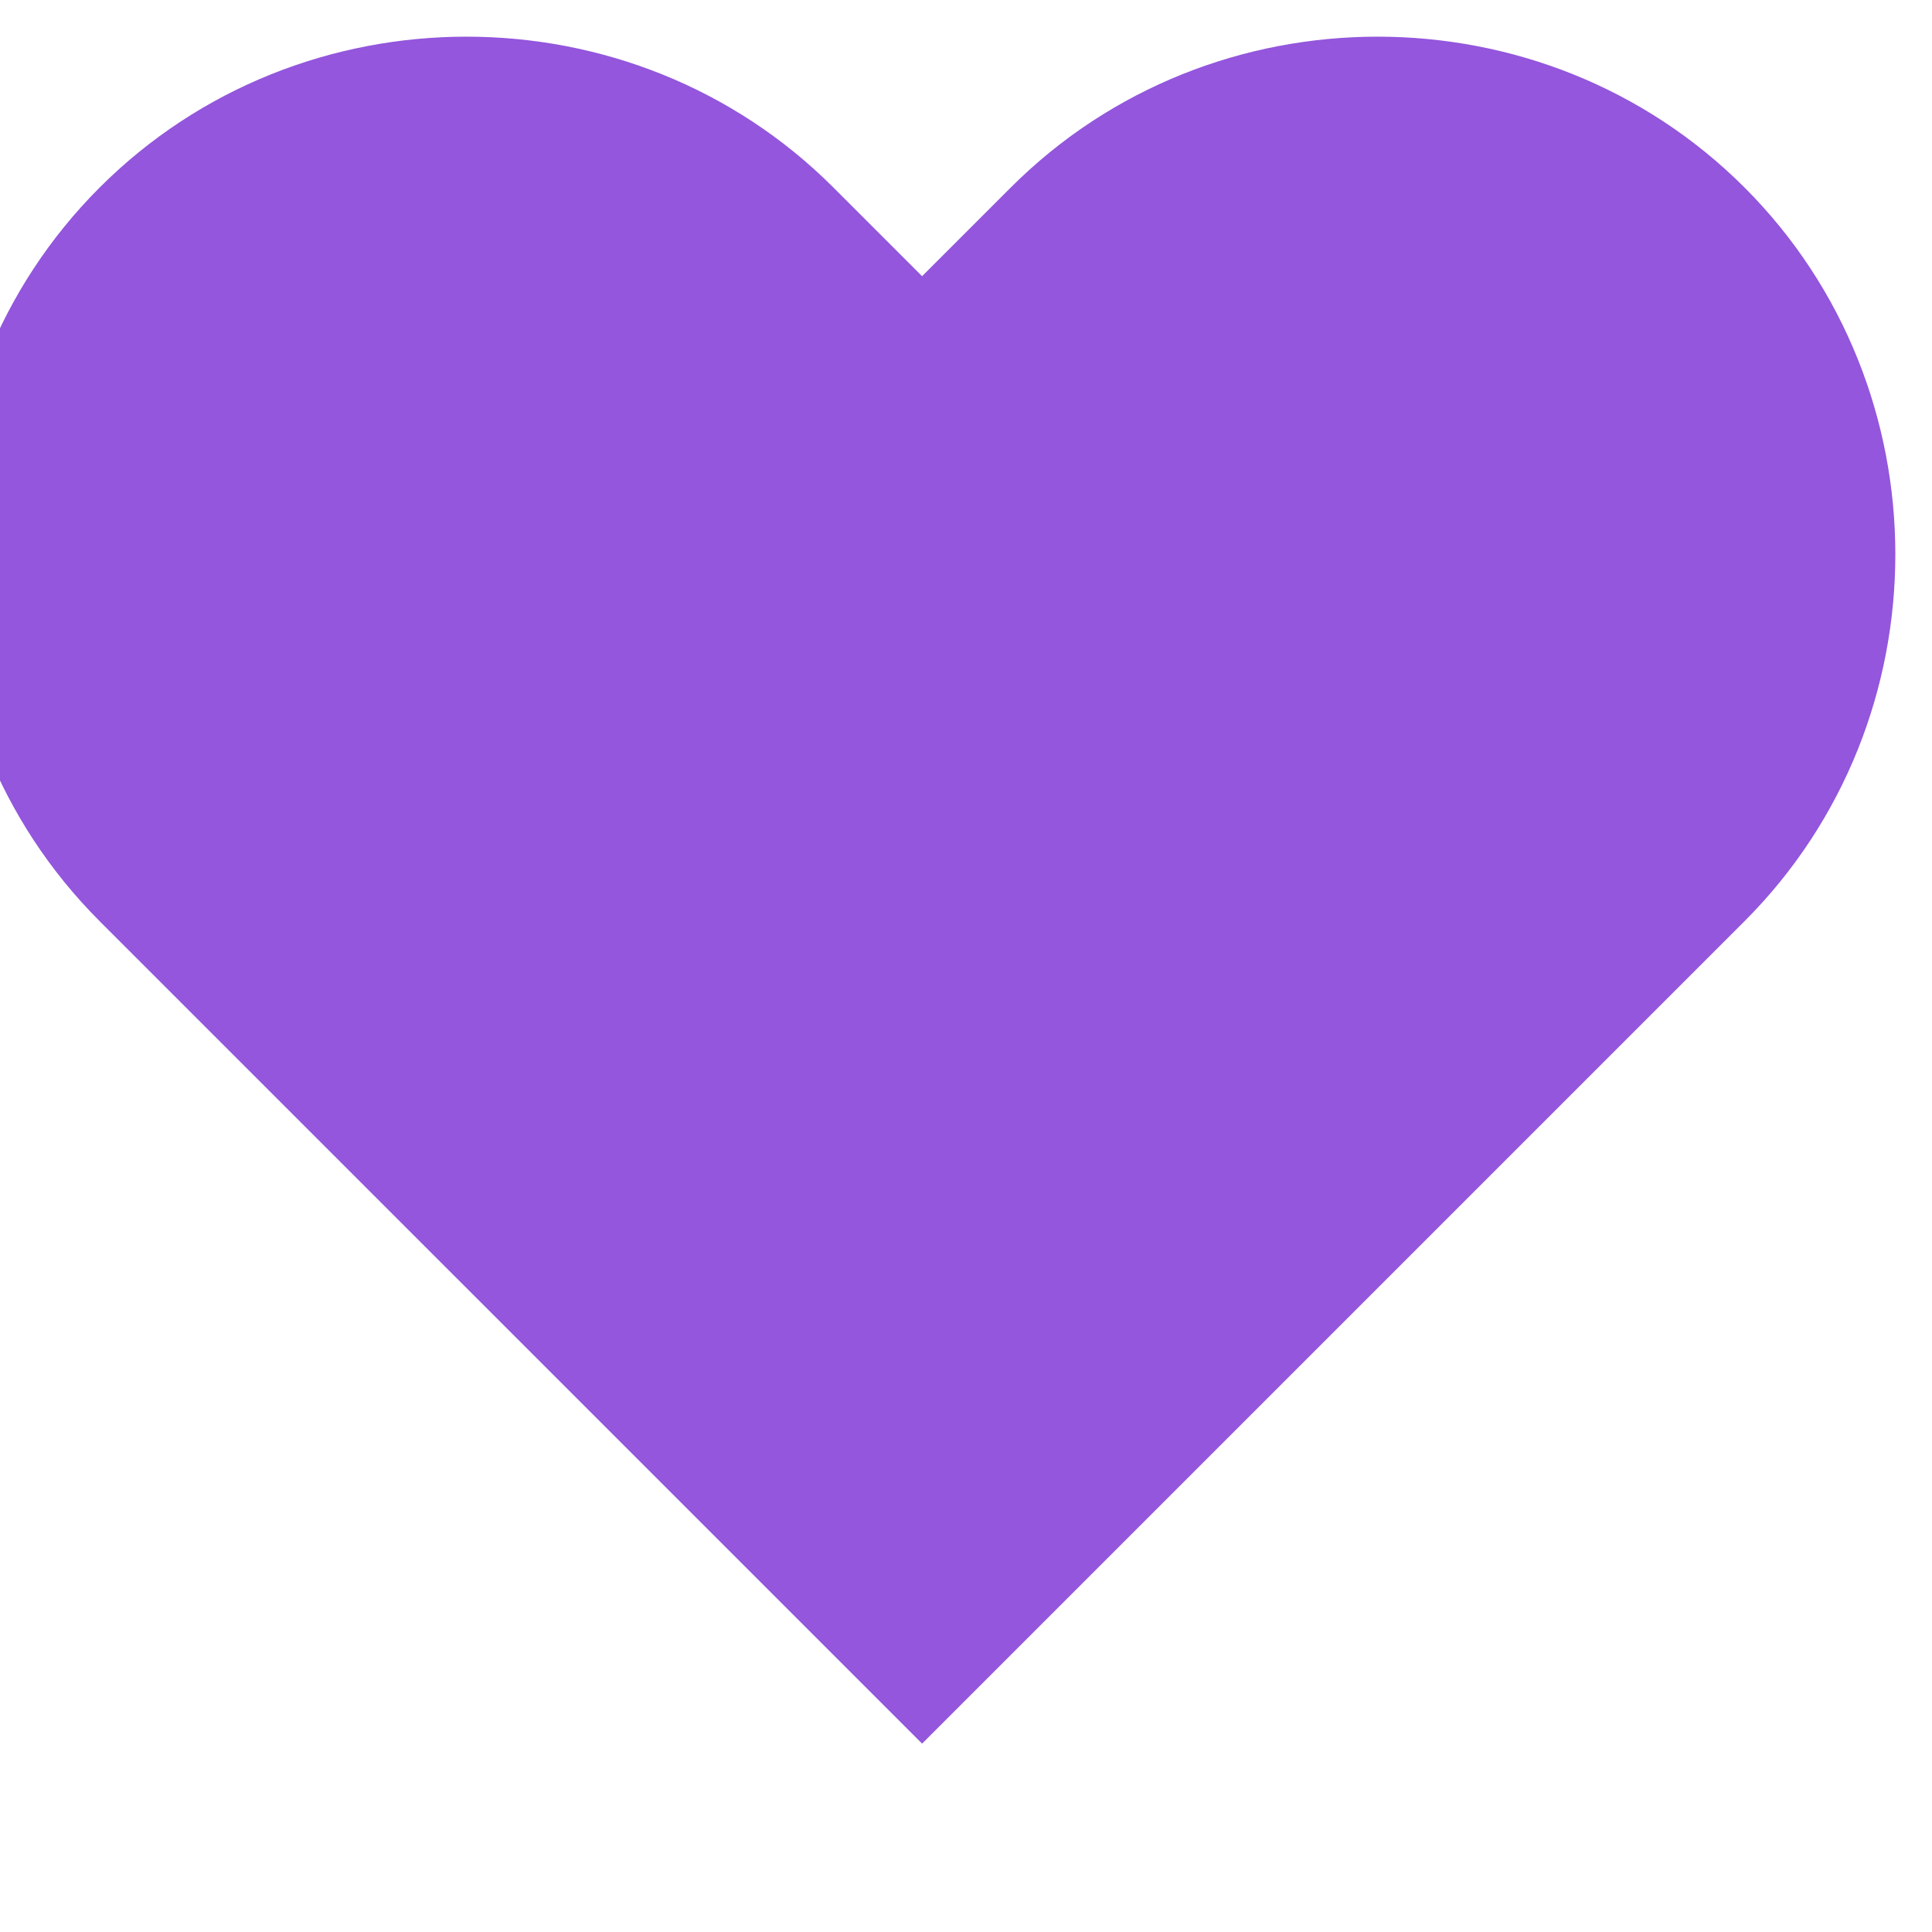
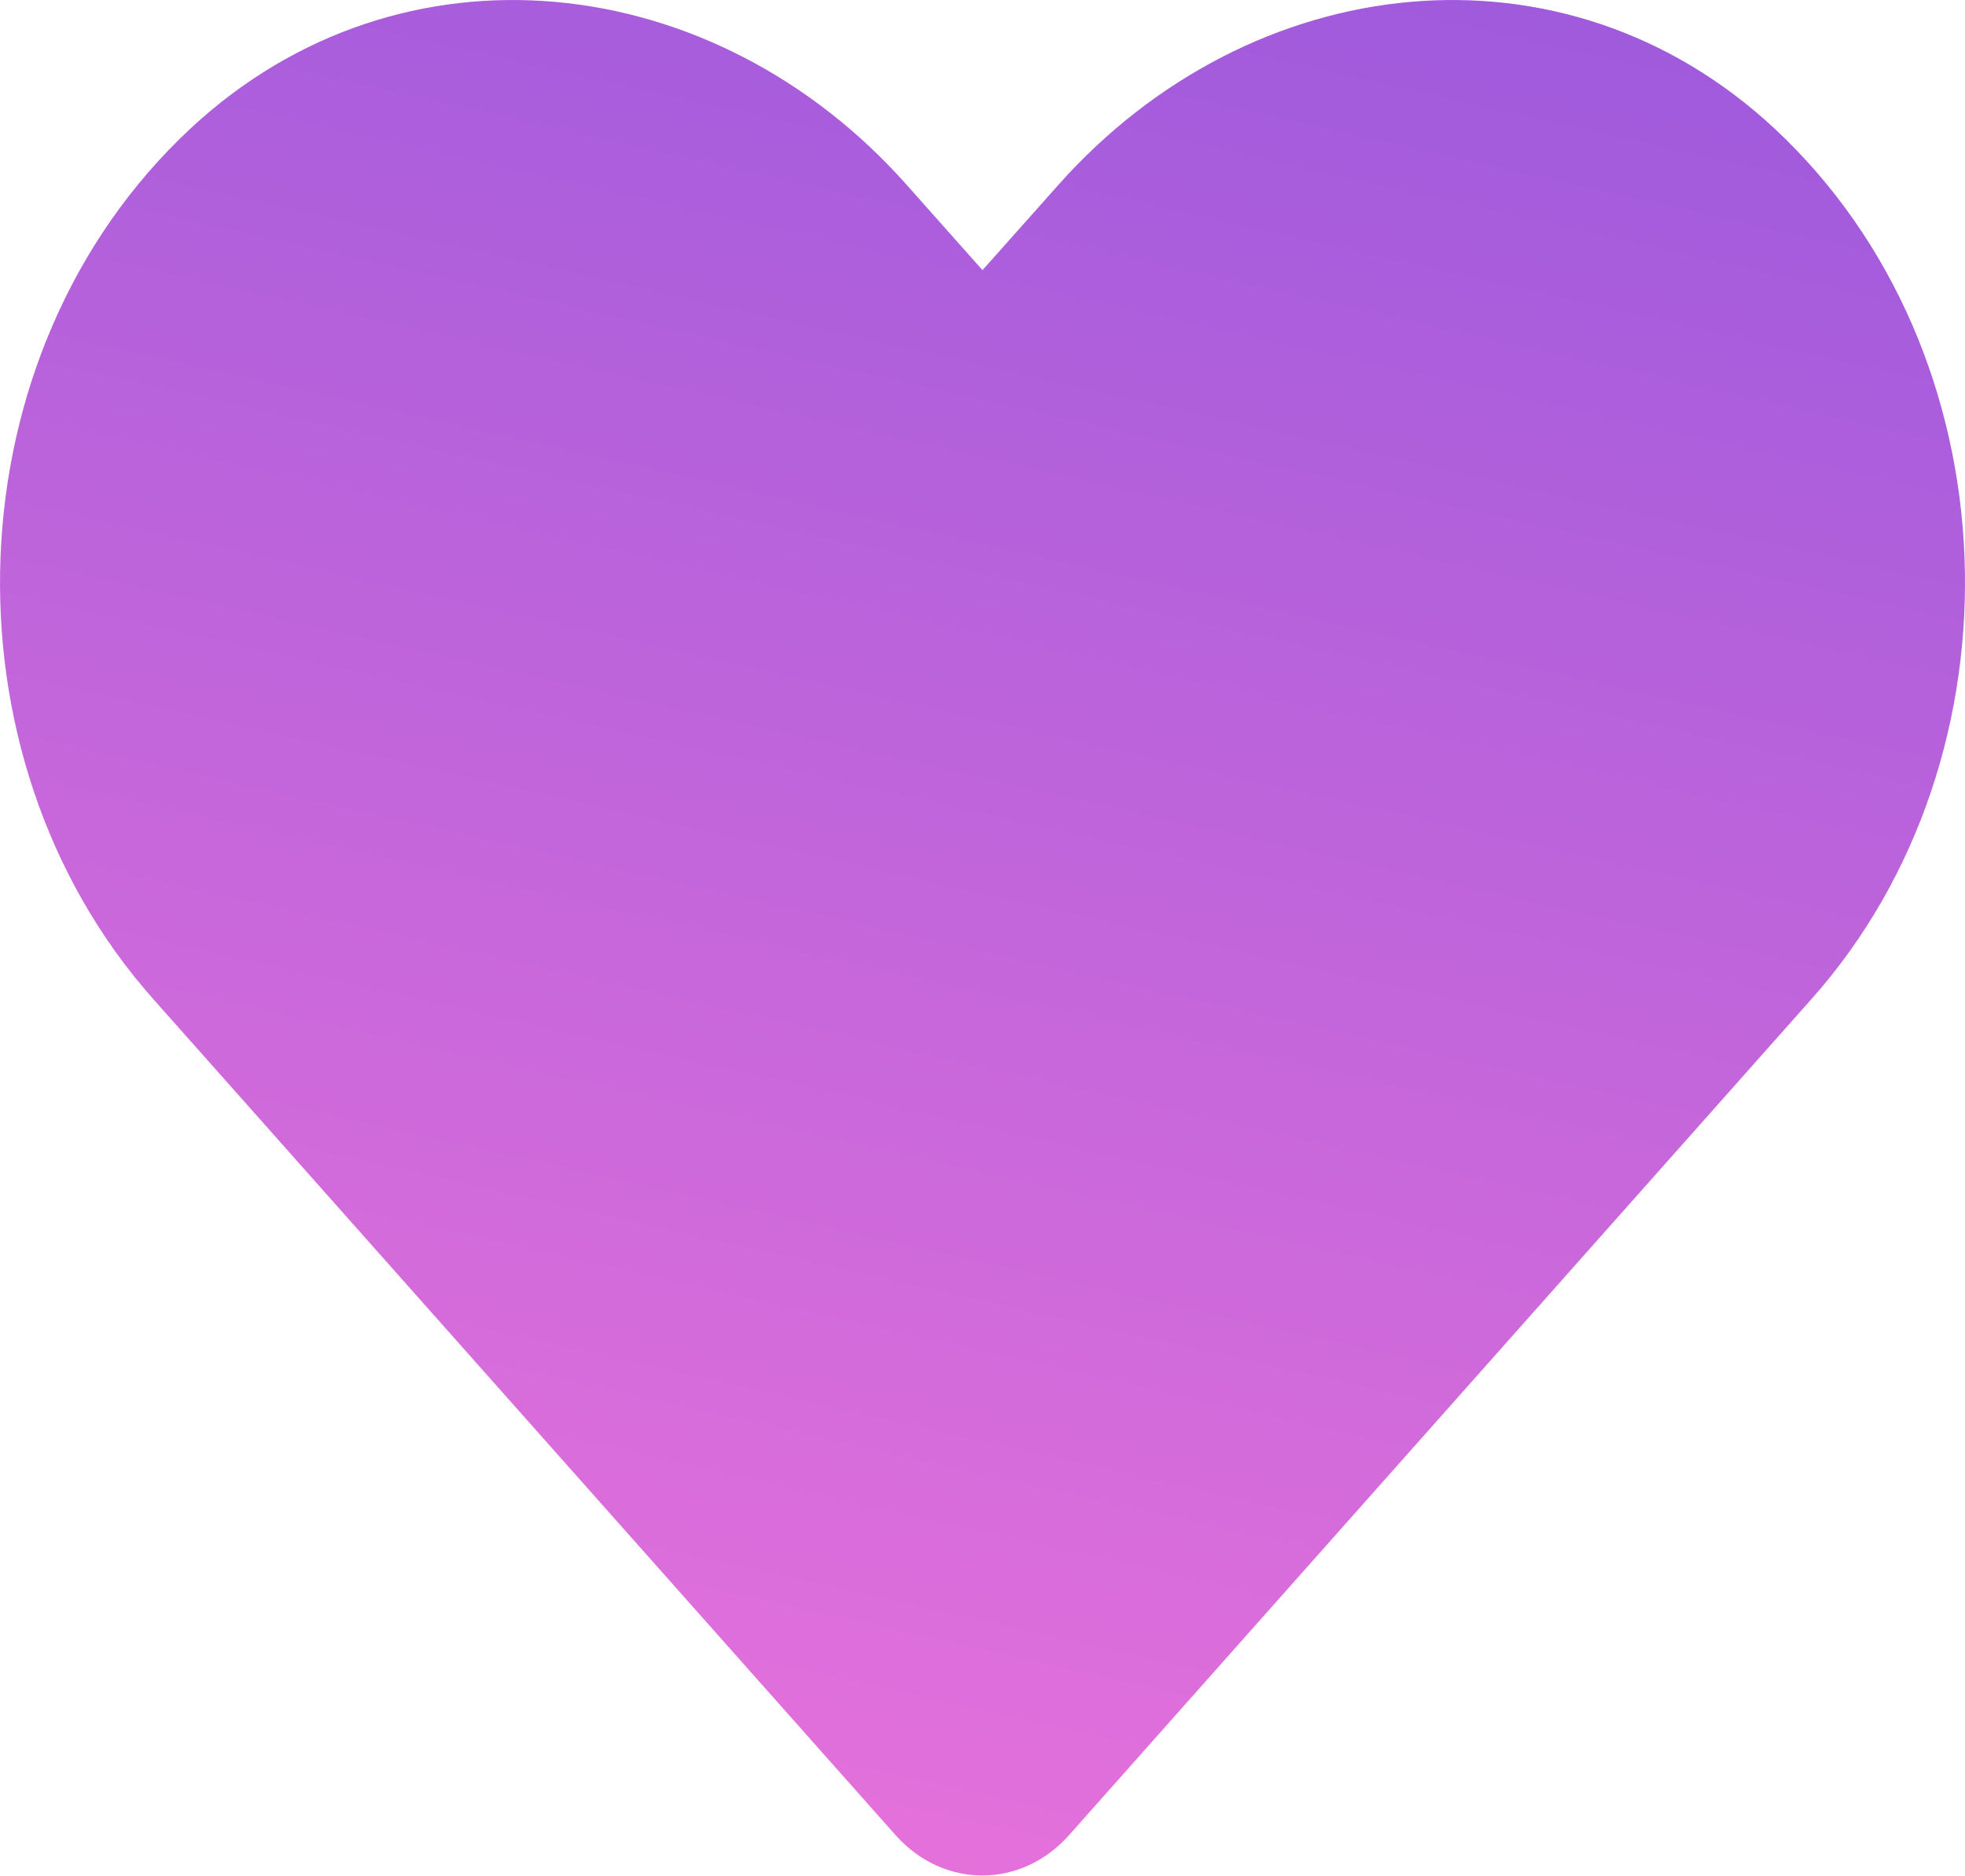
- <svg xmlns="http://www.w3.org/2000/svg" width="22" height="22" viewBox="0 0 22 22" fill="#9356DC">
-   <path d="M19.865 2.135C17.575 -0.155 13.8 -0.155 11.51 2.135L10.5 3.145L9.49 2.135C7.2 -0.155 3.425 -0.155 1.135 2.135C-1.155 4.425 -1.155 8.2 1.135 10.49L10.5 19.855L19.865 10.49C22.155 8.2 22.155 4.425 19.865 2.135Z" fill="#9356DC" stroke-linecap="round" stroke-linejoin="round" />
+ <svg xmlns="http://www.w3.org/2000/svg" width="22" height="21" viewBox="0 0 22 21" fill="none">
+   <path d="M19.864 1.436C17.51 -0.753 14.008 -0.359 11.847 2.073L11 3.025L10.154 2.073C7.997 -0.359 4.491 -0.753 2.136 1.436C-0.562 3.948 -0.704 8.458 1.711 11.181L10.025 20.546C10.562 21.151 11.434 21.151 11.971 20.546L20.286 11.181C22.705 8.458 22.563 3.948 19.864 1.436Z" fill="url(#paint0_linear_0_24)" />
+   <defs>
+     <linearGradient id="paint0_linear_0_24" x1="11" y1="-5.46" x2="3.434" y2="27.992" gradientUnits="userSpaceOnUse">
+       <stop stop-color="#9356DC" />
+       <stop offset="1" stop-color="#FF79DA" />
+     </linearGradient>
+   </defs>
</svg>
